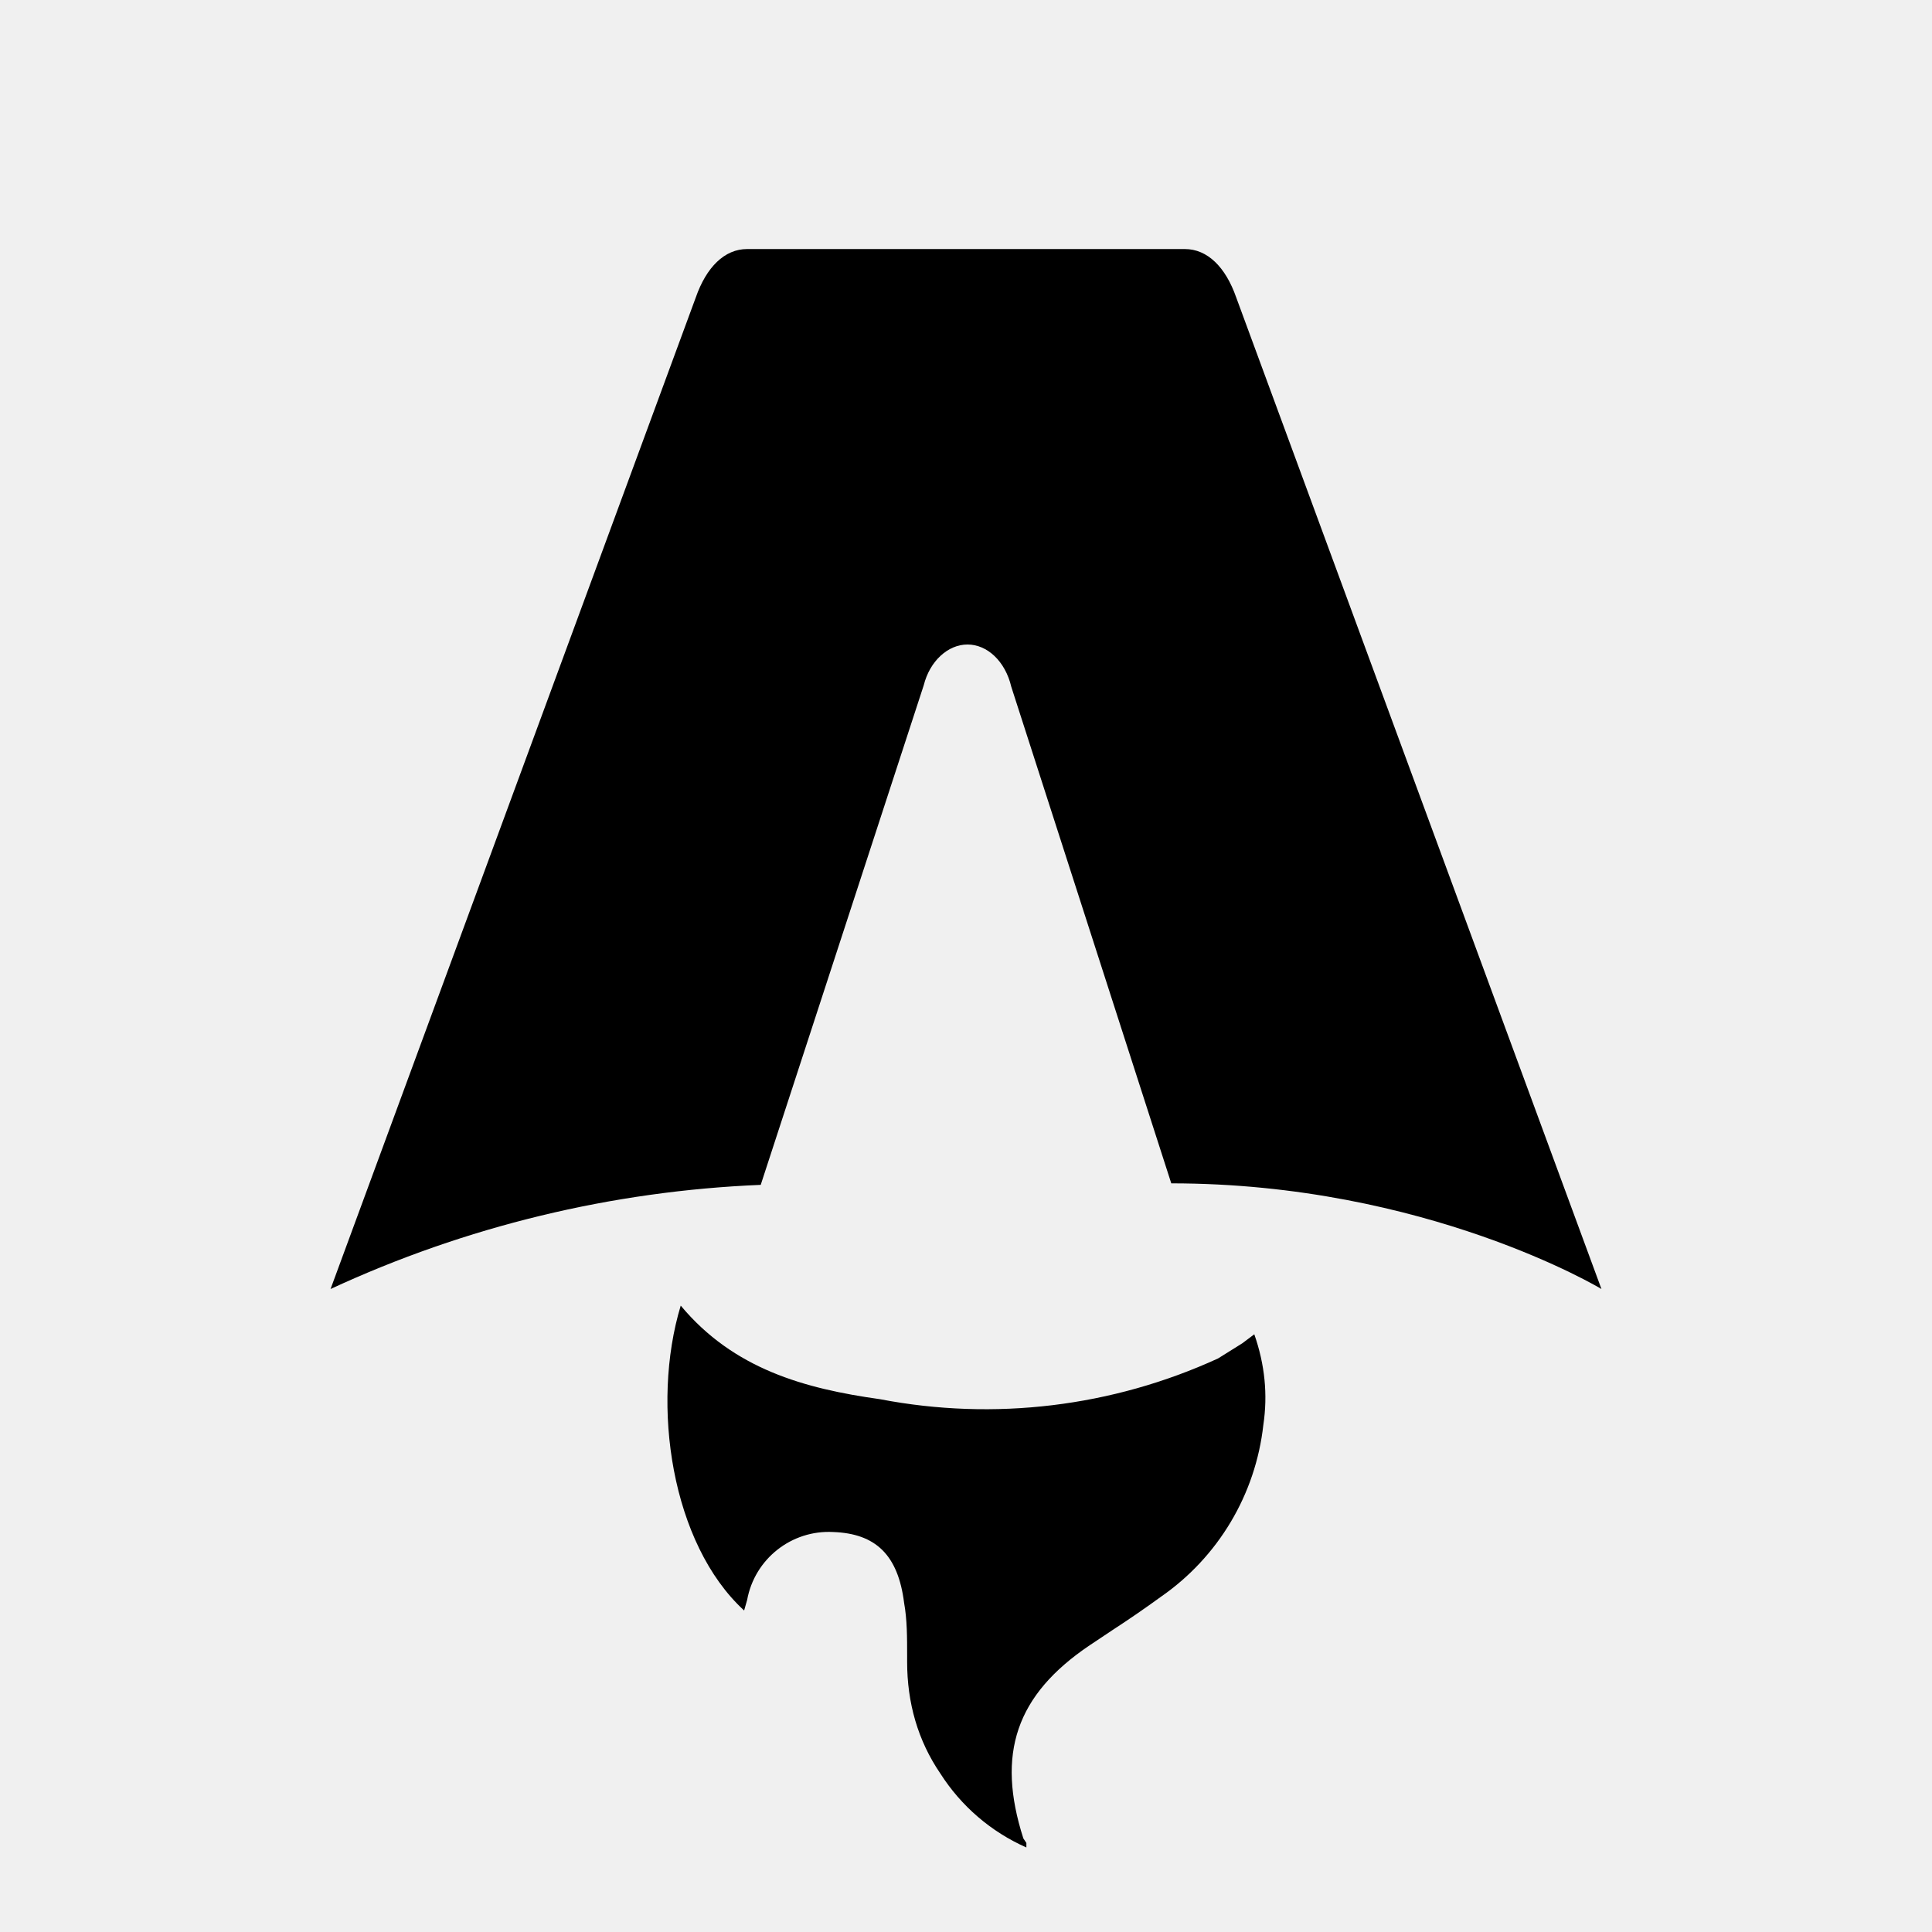
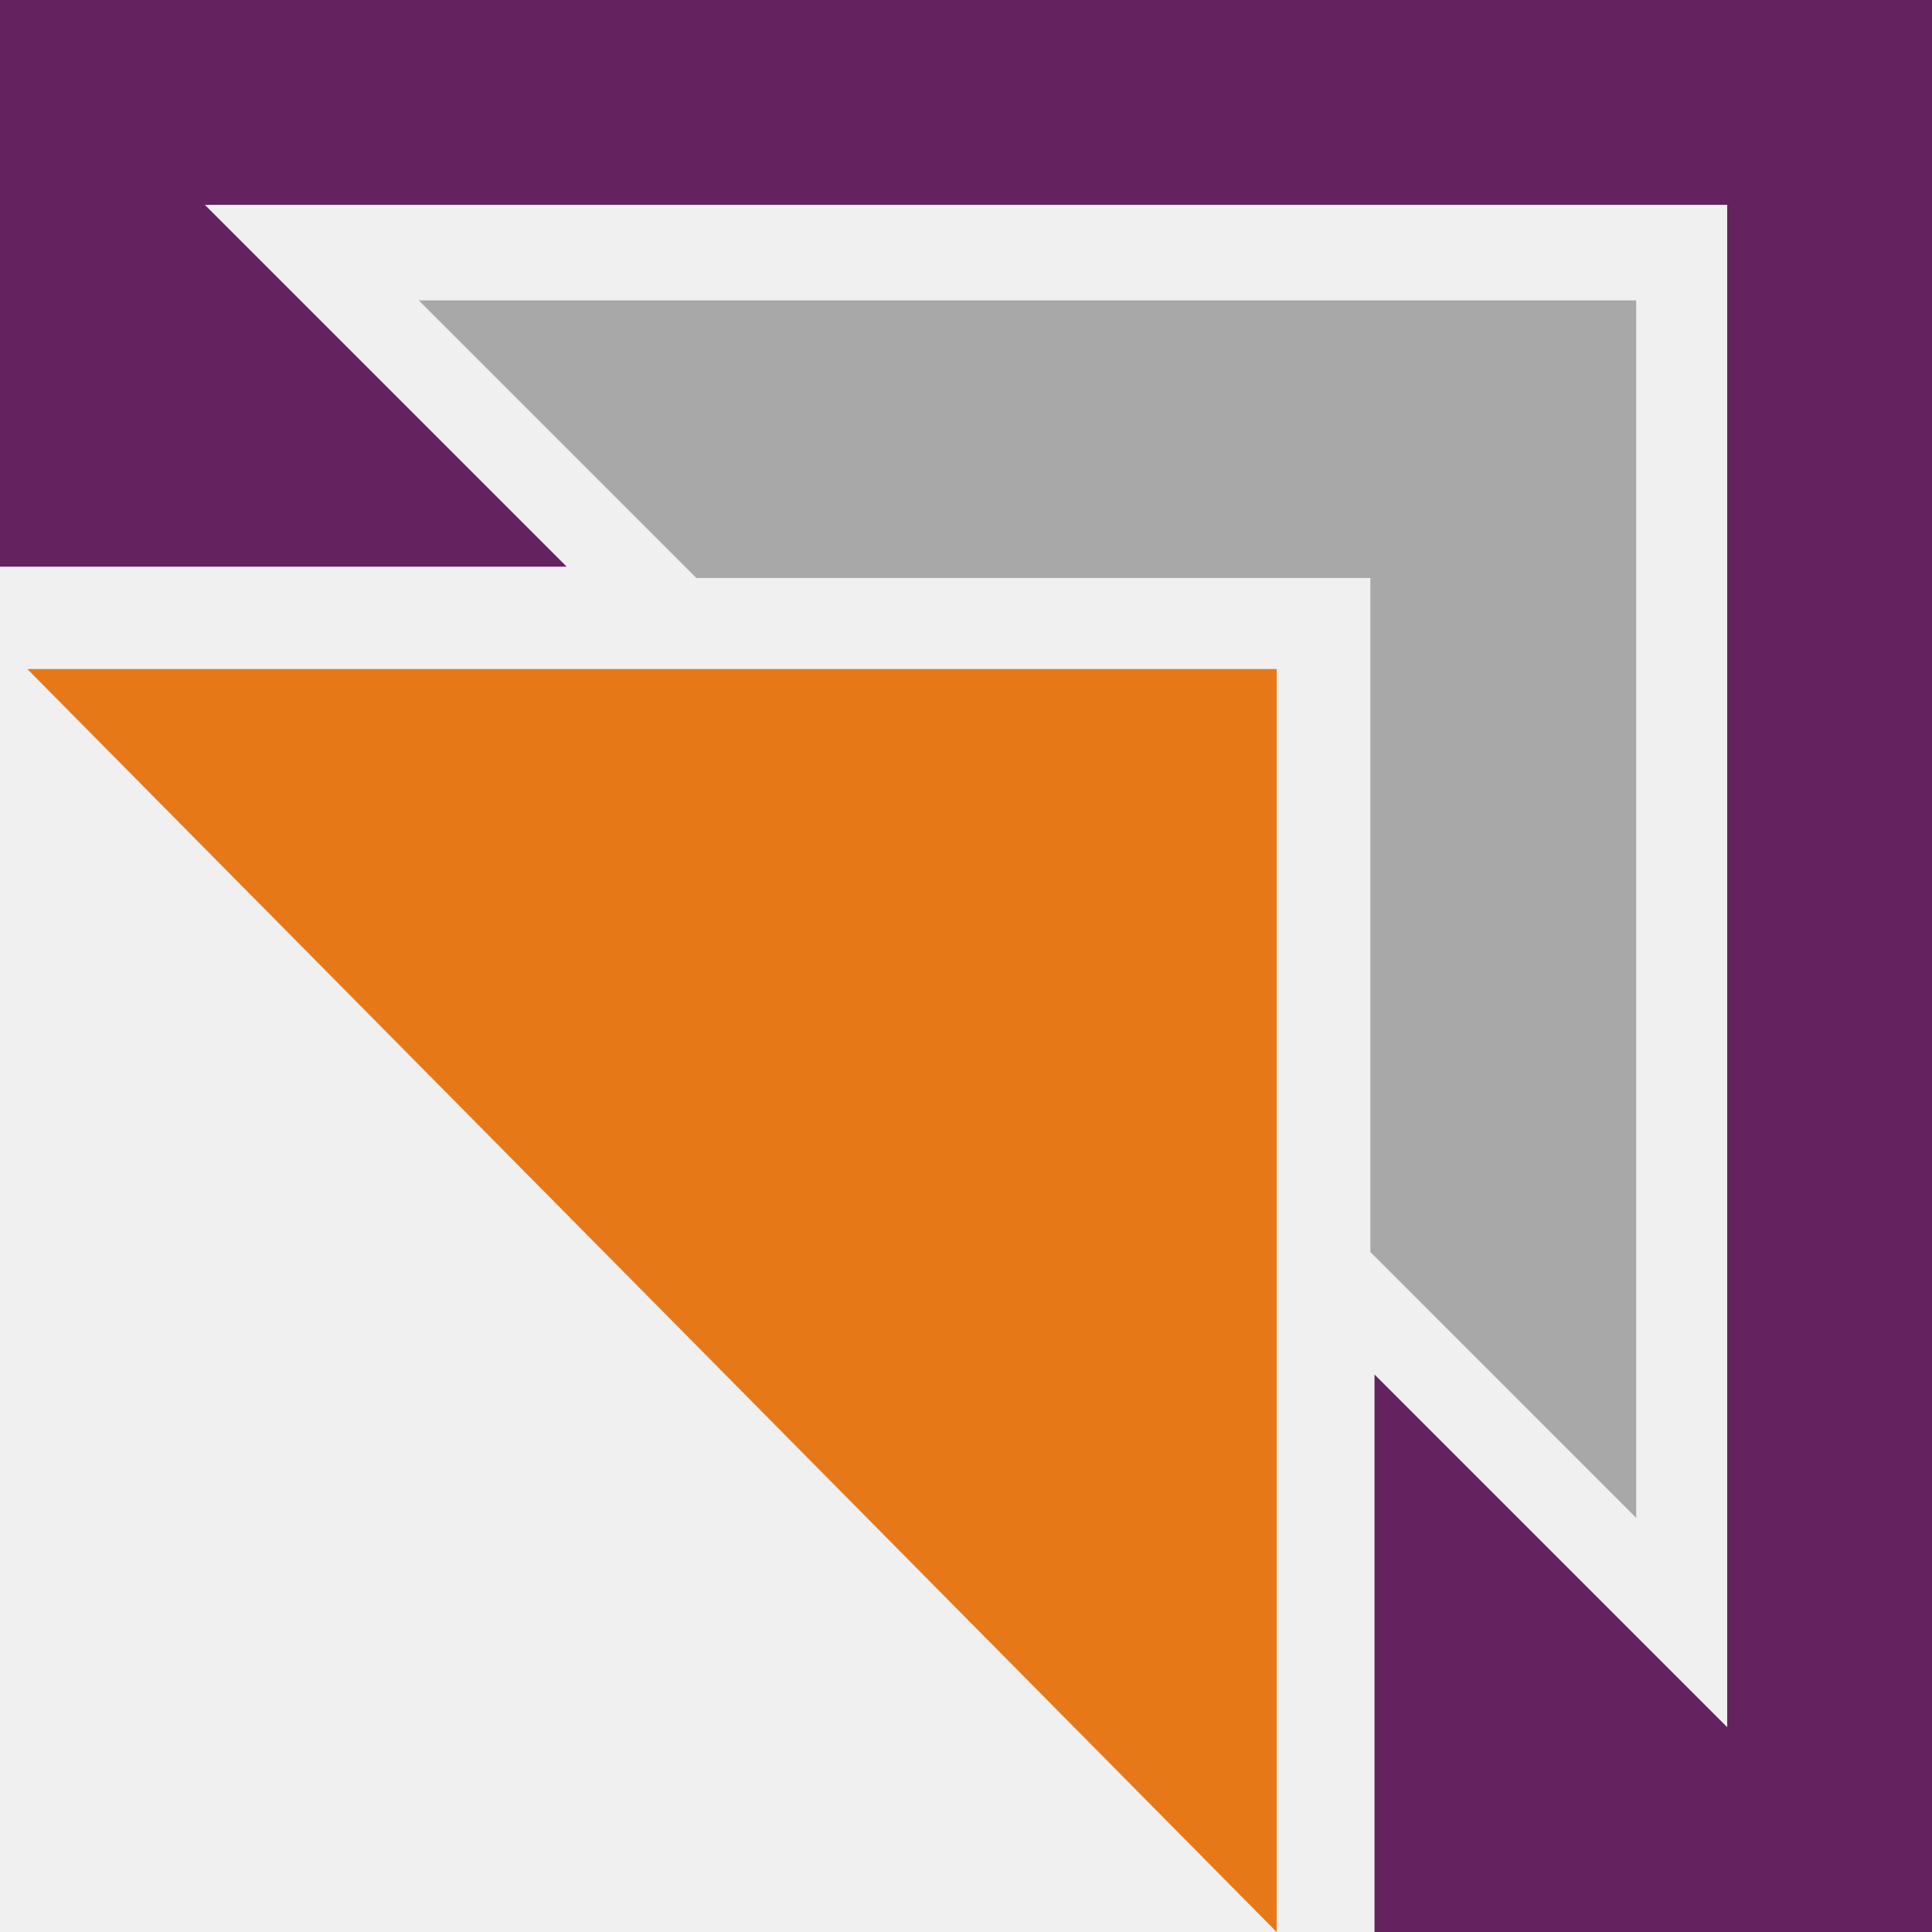
- <svg xmlns="http://www.w3.org/2000/svg" fill="none" viewBox="0 0 128 128">
-   <path d="M50.4 78.5a75.1 75.1 0 0 0-28.5 6.9l24.2-65.7c.7-2 1.9-3.2 3.4-3.2h29c1.5 0 2.7 1.2 3.4 3.2l24.2 65.7s-11.6-7-28.5-7L67 45.5c-.4-1.7-1.6-2.8-2.9-2.8-1.3 0-2.5 1.1-2.9 2.7L50.4 78.5Zm-1.1 28.2Zm-4.2-20.2c-2 6.6-.6 15.8 4.2 20.2a17.5 17.5 0 0 1 .2-.7 5.5 5.5 0 0 1 5.7-4.5c2.8.1 4.3 1.5 4.7 4.7.2 1.1.2 2.3.2 3.5v.4c0 2.7.7 5.2 2.2 7.4a13 13 0 0 0 5.7 4.9v-.3l-.2-.3c-1.8-5.6-.5-9.5 4.4-12.8l1.5-1a73 73 0 0 0 3.2-2.2 16 16 0 0 0 6.8-11.4c.3-2 .1-4-.6-6l-.8.6-1.6 1a37 37 0 0 1-22.4 2.7c-5-.7-9.7-2-13.2-6.2Z" />
-   <style>
-         path { fill: #000; }
-         @media (prefers-color-scheme: dark) {
-             path { fill: #FFF; }
-         }
-     </style>
+ <svg xmlns="http://www.w3.org/2000/svg" width="13.229mm" height="13.229mm" viewBox="0 0 13.229 13.229" version="1.1" id="svg1">
+   <defs id="defs1" />
+   <g id="layer1" transform="translate(-41.3256,-67.97618)">
+     <polygon class="cls-4" points="286.47,150.13 6.13,150.13 286.47,433.53 " id="polygon1" style="fill:#e77818;stroke-width:0px" transform="matrix(0.030515,0,0,0.030515,41.3256,67.97618)" />
+     <polygon class="cls-5" points="0,0 0,127.15 127.15,127.15 45.96,45.96 387.57,45.96 387.57,387.57 308.43,308.43 308.43,433.53 433.53,433.53 433.53,0 " id="polygon2" style="fill:#64225f;stroke-width:0px" transform="matrix(0.030515,0,0,0.030515,41.3256,67.97618)" />
+     <polygon class="cls-2" points="367.15,340.6 367.15,67.4 93.96,67.4 156.26,129.7 307.5,129.7 307.5,280.94 " id="polygon3" style="fill:#a8a8a8;stroke-width:0px" transform="matrix(0.030515,0,0,0.030515,41.3256,67.97618)" />
+   </g>
</svg>
